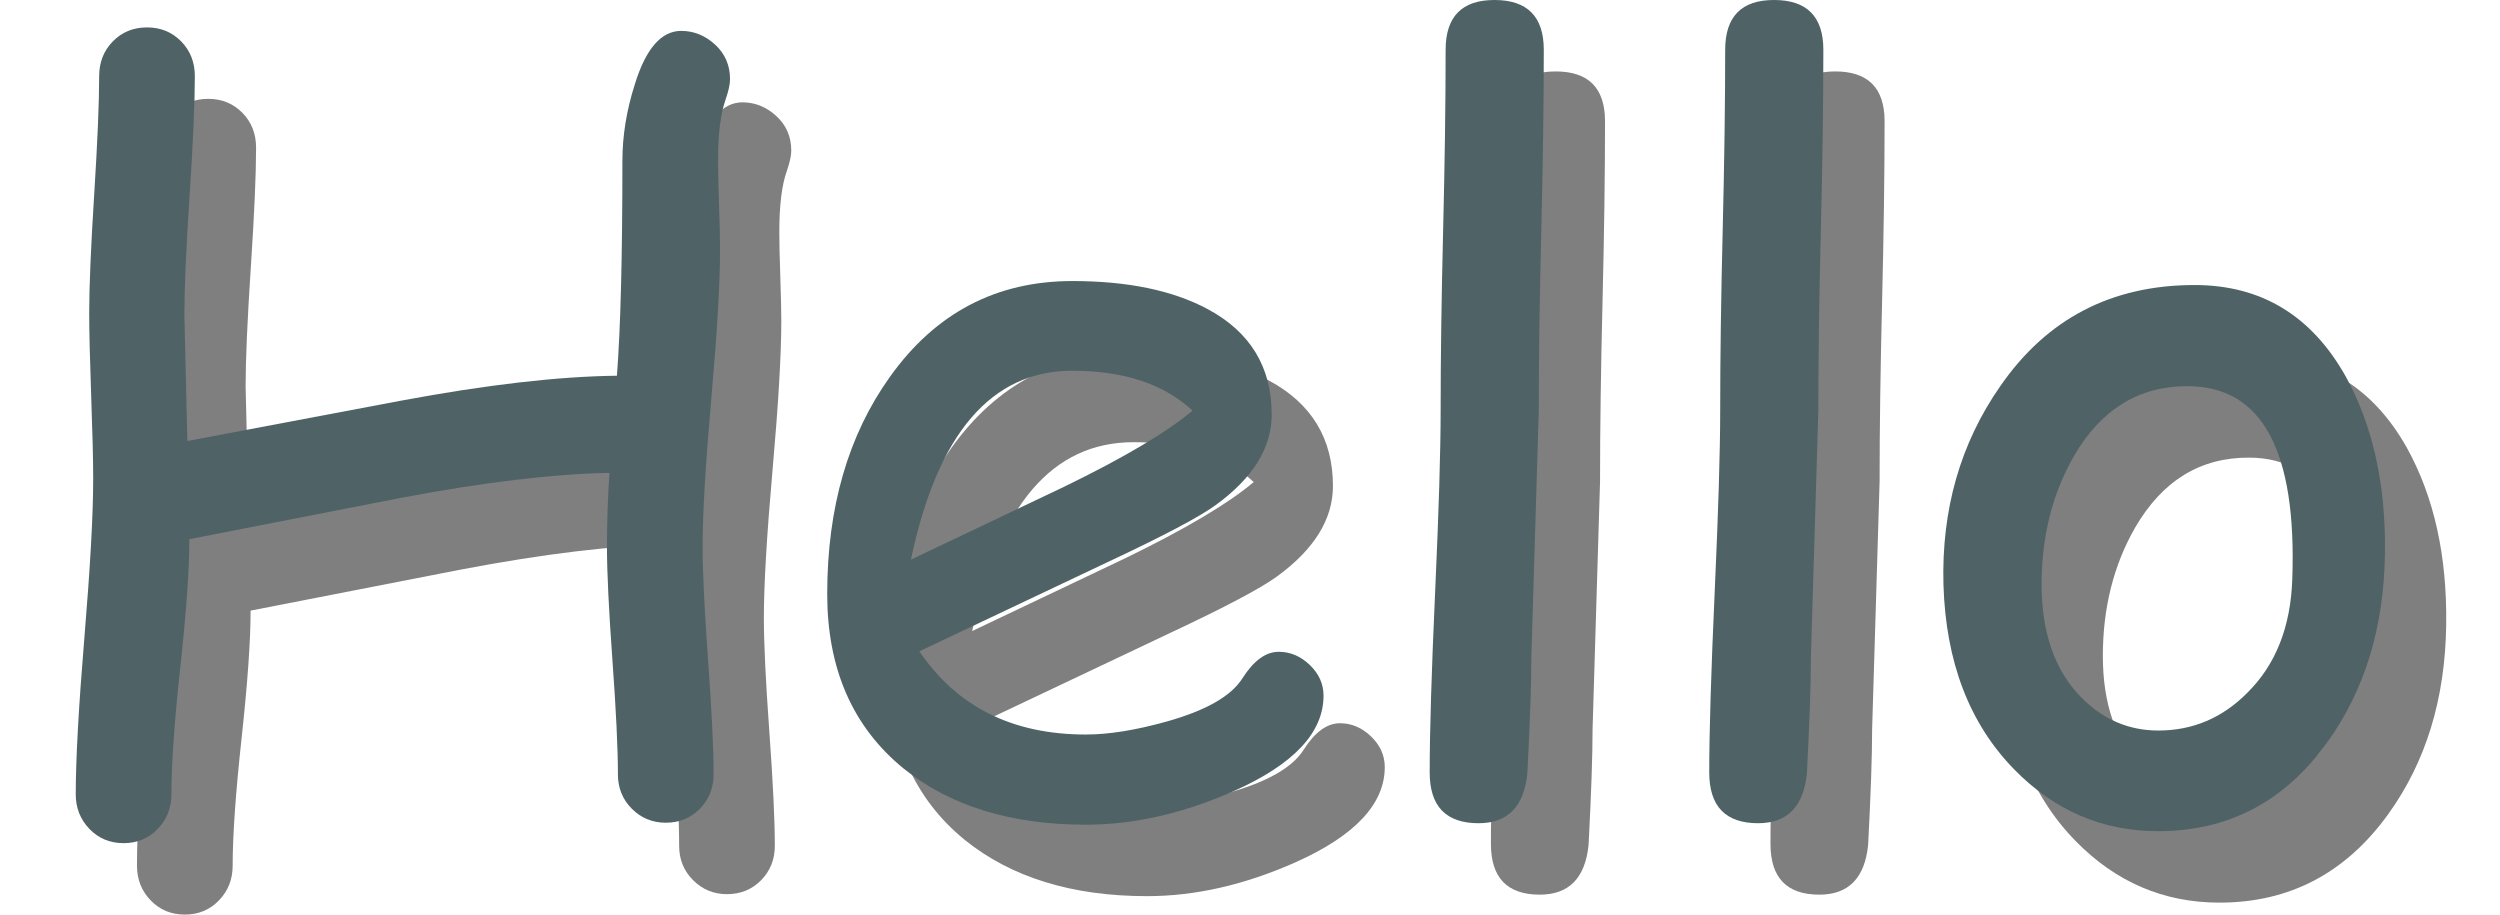
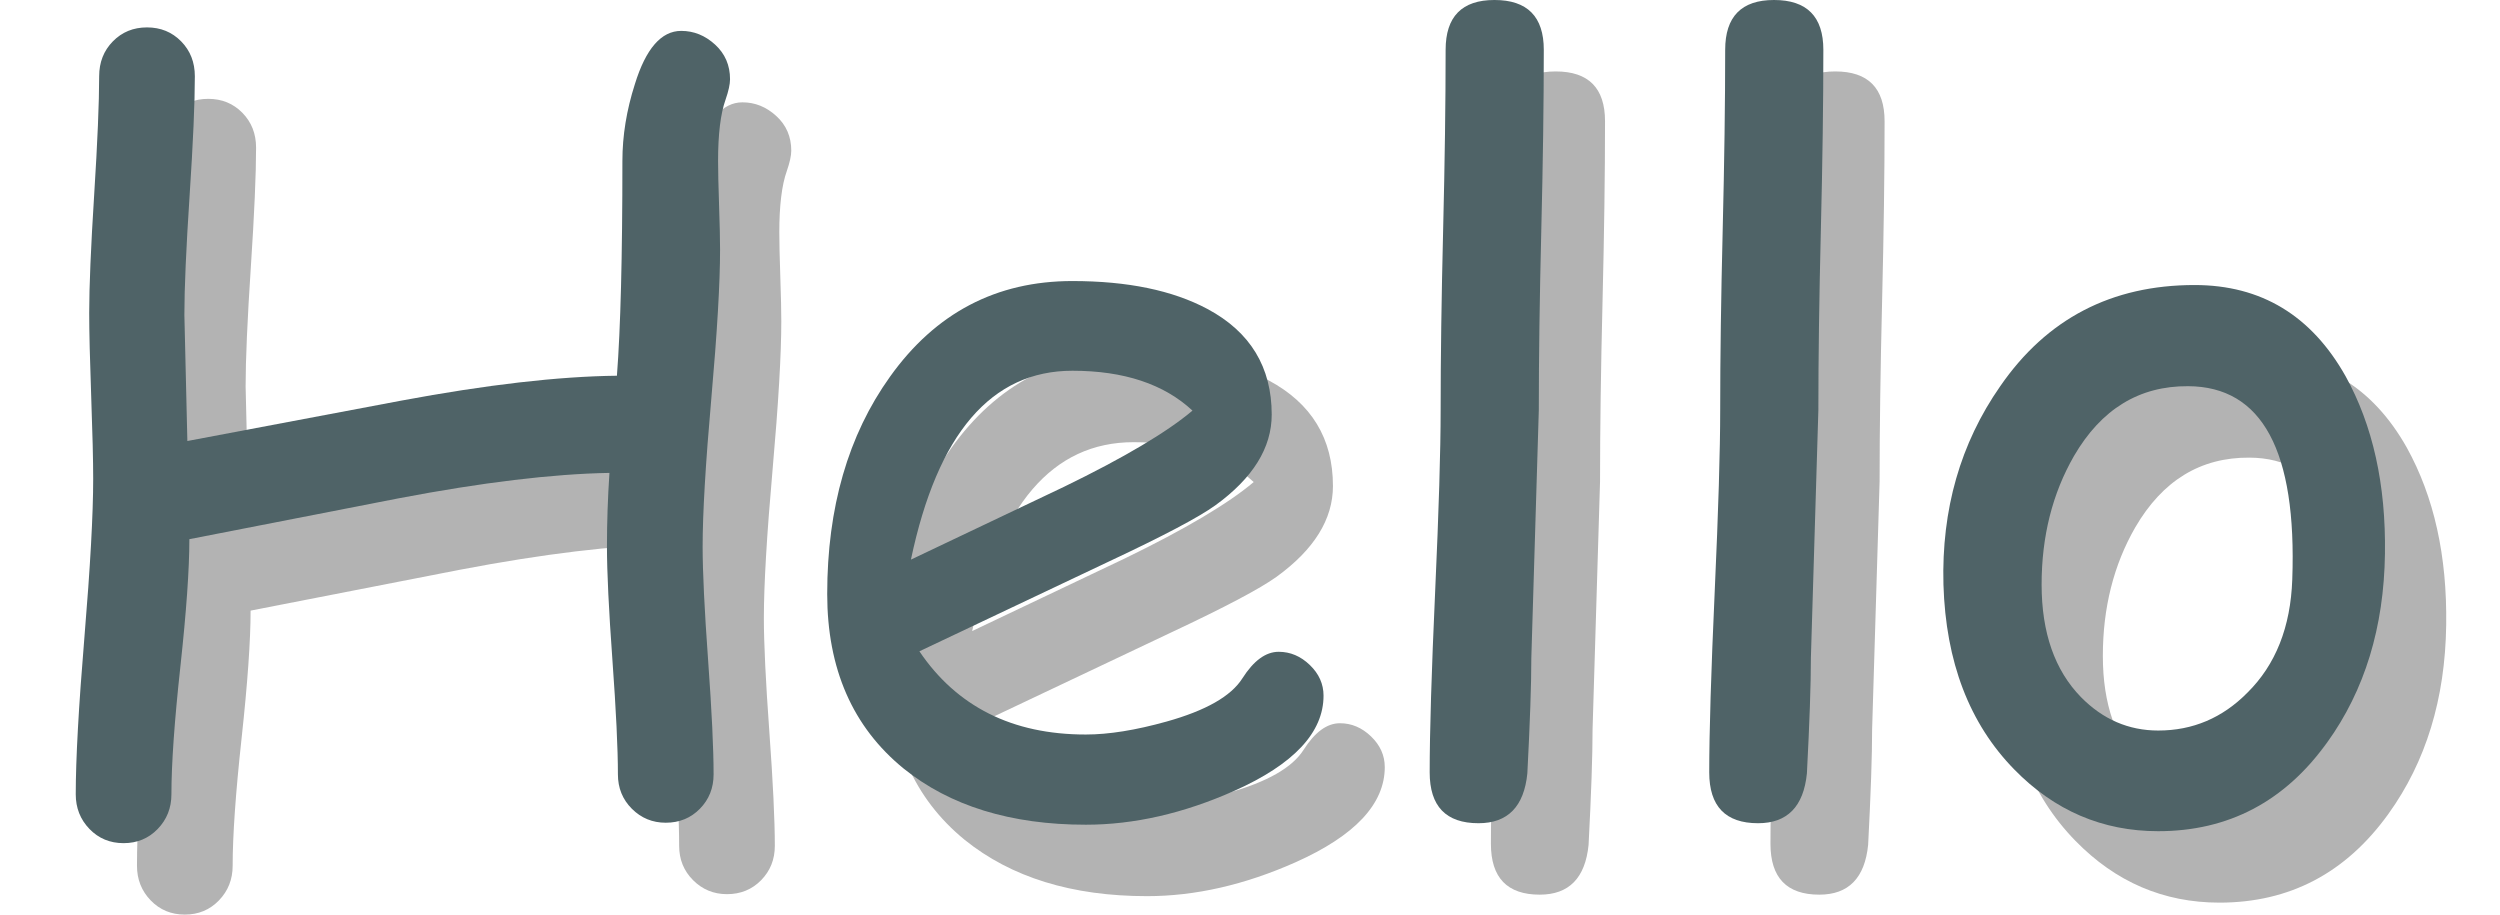
<svg xmlns="http://www.w3.org/2000/svg" width="122.482" height="44.809" viewBox="0 -39.282 122.482 44.809">
-   <g transform="translate(3,3.5)" fill="black" opacity="0.5">
+   <g transform="translate(3,3.5)" fill="black" opacity="0.3">
    <g transform="translate(0,0) scale(0.02441406,-0.02441406)">
      <path d="M1456 1409Q1441 1367 1441 1286Q1441 1256 1443.0 1197.0Q1445 1138 1445 1108Q1445 1008 1427.5 810.0Q1410 612 1410 512Q1410 436 1421.0 284.0Q1432 132 1432 55Q1432 14 1404.5 -14.0Q1377 -42 1336 -42Q1296 -42 1268.0 -14.0Q1240 14 1240 55Q1240 132 1229.0 284.0Q1218 436 1218 512Q1218 585 1223 660Q1052 657 800 609L380 527Q380 437 362.0 271.5Q344 106 344 15Q344 -26 316.5 -54.5Q289 -83 248 -83Q207 -83 179.5 -54.5Q152 -26 152 15Q152 121 169.5 331.5Q187 542 187 648Q187 703 183.0 814.0Q179 925 179 981Q179 1060 189.0 1218.5Q199 1377 199 1456Q199 1498 226.5 1526.0Q254 1554 295 1554Q336 1554 363.5 1526.0Q391 1498 391 1456Q391 1376 380.5 1216.5Q370 1057 370 977L376 724L805 805Q1062 853 1238 855Q1249 998 1249 1286Q1249 1362 1274 1440Q1307 1547 1367 1547Q1405 1547 1435.0 1519.5Q1465 1492 1465 1450Q1465 1435 1456 1409Z" />
    </g>
    <g transform="translate(38.40332,0) scale(0.02441406,-0.02441406)">
      <path d="M606 -46Q380 -46 240 67Q87 192 87 417Q87 677 213 853Q350 1045 579 1045Q745 1045 850 989Q979 920 979 777Q979 677 866 595Q816 559 654 483L272 302Q328 219 411.5 177.0Q495 135 606 135Q675 135 768 161Q886 194 920.0 247.5Q954 301 993 301Q1028 301 1055.5 274.5Q1083 248 1083 213Q1083 102 904 22Q751 -46 606 -46ZM579 865Q457 865 376.0 770.5Q295 676 255 486L562 632Q743 720 820 785Q734 865 579 865Z" />
    </g>
    <g transform="translate(65.7959,0) scale(0.02441406,-0.02441406)">
      <path d="M393 786 378 289Q378 210 370 57Q360 -43 272 -43Q174 -43 174 59Q174 180 185.0 422.5Q196 665 196 786Q196 944 201.0 1147.5Q206 1351 206 1509Q206 1609 304 1609Q403 1609 403 1509Q403 1351 398.0 1147.5Q393 944 393 786Z" />
    </g>
    <g transform="translate(79.49219,0) scale(0.02441406,-0.02441406)">
      <path d="M393 786 378 289Q378 210 370 57Q360 -43 272 -43Q174 -43 174 59Q174 180 185.0 422.5Q196 665 196 786Q196 944 201.0 1147.5Q206 1351 206 1509Q206 1609 304 1609Q403 1609 403 1509Q403 1351 398.0 1147.5Q393 944 393 786Z" />
    </g>
    <g transform="translate(93.18848,0) scale(0.02441406,-0.02441406)">
      <path d="M514 -59Q346 -59 225 65Q90 203 83 436Q77 662 197 834Q337 1037 587 1037Q787 1037 890 854Q972 706 969 498Q966 276 853 119Q725 -59 514 -59ZM574 834Q427 835 345 694Q280 581 280 436Q280 291 359 210Q425 143 514 143Q618 143 693 219Q778 303 783 446Q797 833 574 834Z" />
    </g>
  </g>
  <g fill="#4F6367">
    <g transform="translate(0,0) scale(0.02441406,-0.02441406)">
      <path d="M1456 1409Q1441 1367 1441 1286Q1441 1256 1443.0 1197.0Q1445 1138 1445 1108Q1445 1008 1427.5 810.0Q1410 612 1410 512Q1410 436 1421.0 284.0Q1432 132 1432 55Q1432 14 1404.5 -14.0Q1377 -42 1336 -42Q1296 -42 1268.0 -14.0Q1240 14 1240 55Q1240 132 1229.0 284.0Q1218 436 1218 512Q1218 585 1223 660Q1052 657 800 609L380 527Q380 437 362.0 271.5Q344 106 344 15Q344 -26 316.5 -54.5Q289 -83 248 -83Q207 -83 179.5 -54.5Q152 -26 152 15Q152 121 169.5 331.5Q187 542 187 648Q187 703 183.0 814.0Q179 925 179 981Q179 1060 189.0 1218.5Q199 1377 199 1456Q199 1498 226.5 1526.0Q254 1554 295 1554Q336 1554 363.5 1526.0Q391 1498 391 1456Q391 1376 380.5 1216.5Q370 1057 370 977L376 724L805 805Q1062 853 1238 855Q1249 998 1249 1286Q1249 1362 1274 1440Q1307 1547 1367 1547Q1405 1547 1435.0 1519.5Q1465 1492 1465 1450Q1465 1435 1456 1409Z" />
    </g>
    <g transform="translate(38.40332,0) scale(0.02441406,-0.02441406)">
      <path d="M606 -46Q380 -46 240 67Q87 192 87 417Q87 677 213 853Q350 1045 579 1045Q745 1045 850 989Q979 920 979 777Q979 677 866 595Q816 559 654 483L272 302Q328 219 411.5 177.0Q495 135 606 135Q675 135 768 161Q886 194 920.0 247.5Q954 301 993 301Q1028 301 1055.5 274.5Q1083 248 1083 213Q1083 102 904 22Q751 -46 606 -46ZM579 865Q457 865 376.0 770.5Q295 676 255 486L562 632Q743 720 820 785Q734 865 579 865Z" />
    </g>
    <g transform="translate(65.7959,0) scale(0.02441406,-0.02441406)">
      <path d="M393 786 378 289Q378 210 370 57Q360 -43 272 -43Q174 -43 174 59Q174 180 185.0 422.5Q196 665 196 786Q196 944 201.0 1147.5Q206 1351 206 1509Q206 1609 304 1609Q403 1609 403 1509Q403 1351 398.0 1147.5Q393 944 393 786Z" />
    </g>
    <g transform="translate(79.49219,0) scale(0.02441406,-0.02441406)">
      <path d="M393 786 378 289Q378 210 370 57Q360 -43 272 -43Q174 -43 174 59Q174 180 185.0 422.5Q196 665 196 786Q196 944 201.0 1147.5Q206 1351 206 1509Q206 1609 304 1609Q403 1609 403 1509Q403 1351 398.0 1147.5Q393 944 393 786Z" />
    </g>
    <g transform="translate(93.18848,0) scale(0.02441406,-0.02441406)">
      <path d="M514 -59Q346 -59 225 65Q90 203 83 436Q77 662 197 834Q337 1037 587 1037Q787 1037 890 854Q972 706 969 498Q966 276 853 119Q725 -59 514 -59ZM574 834Q427 835 345 694Q280 581 280 436Q280 291 359 210Q425 143 514 143Q618 143 693 219Q778 303 783 446Q797 833 574 834Z" />
    </g>
  </g>
</svg>
